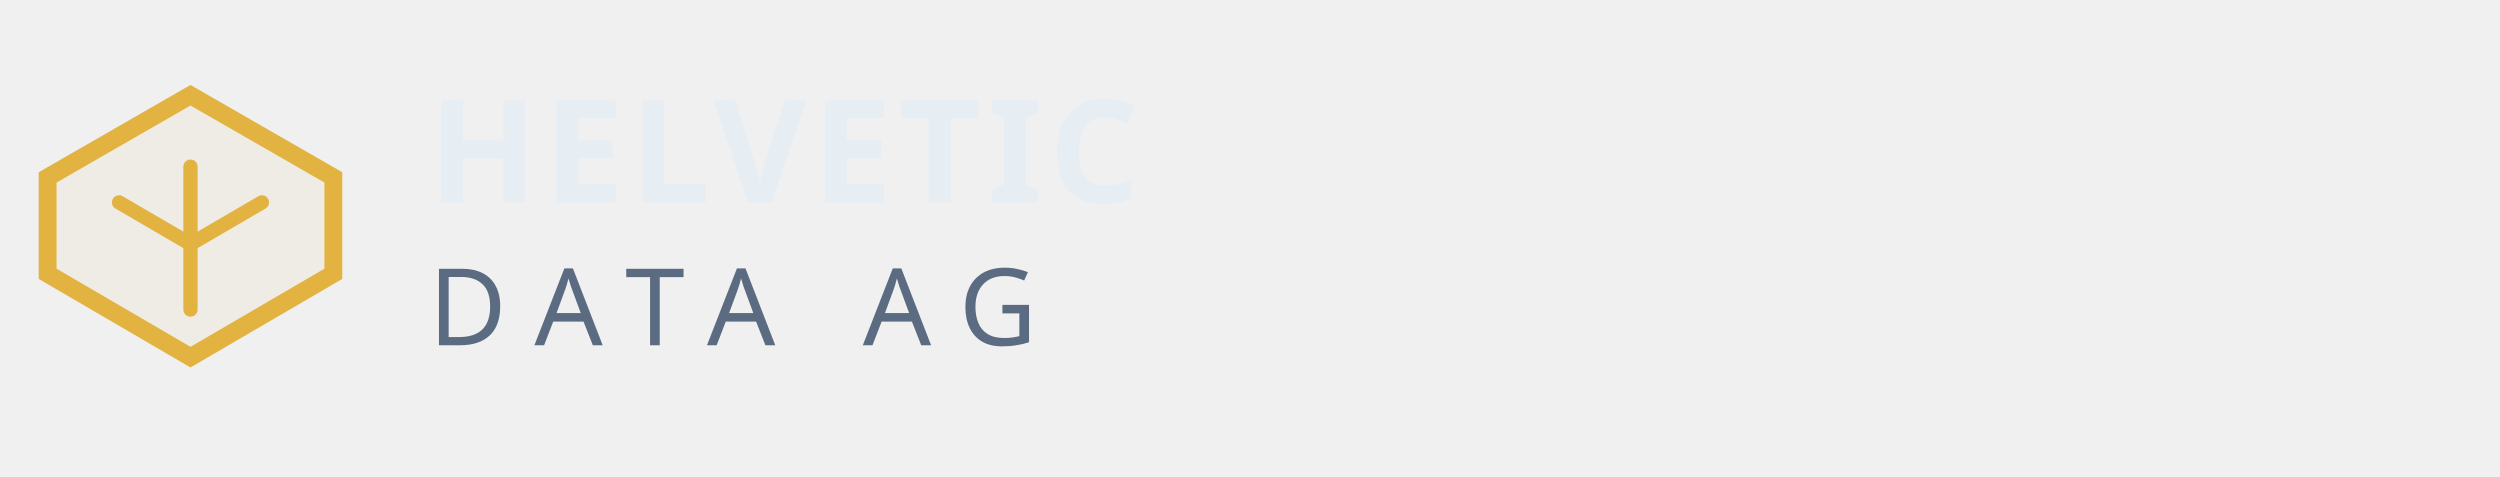
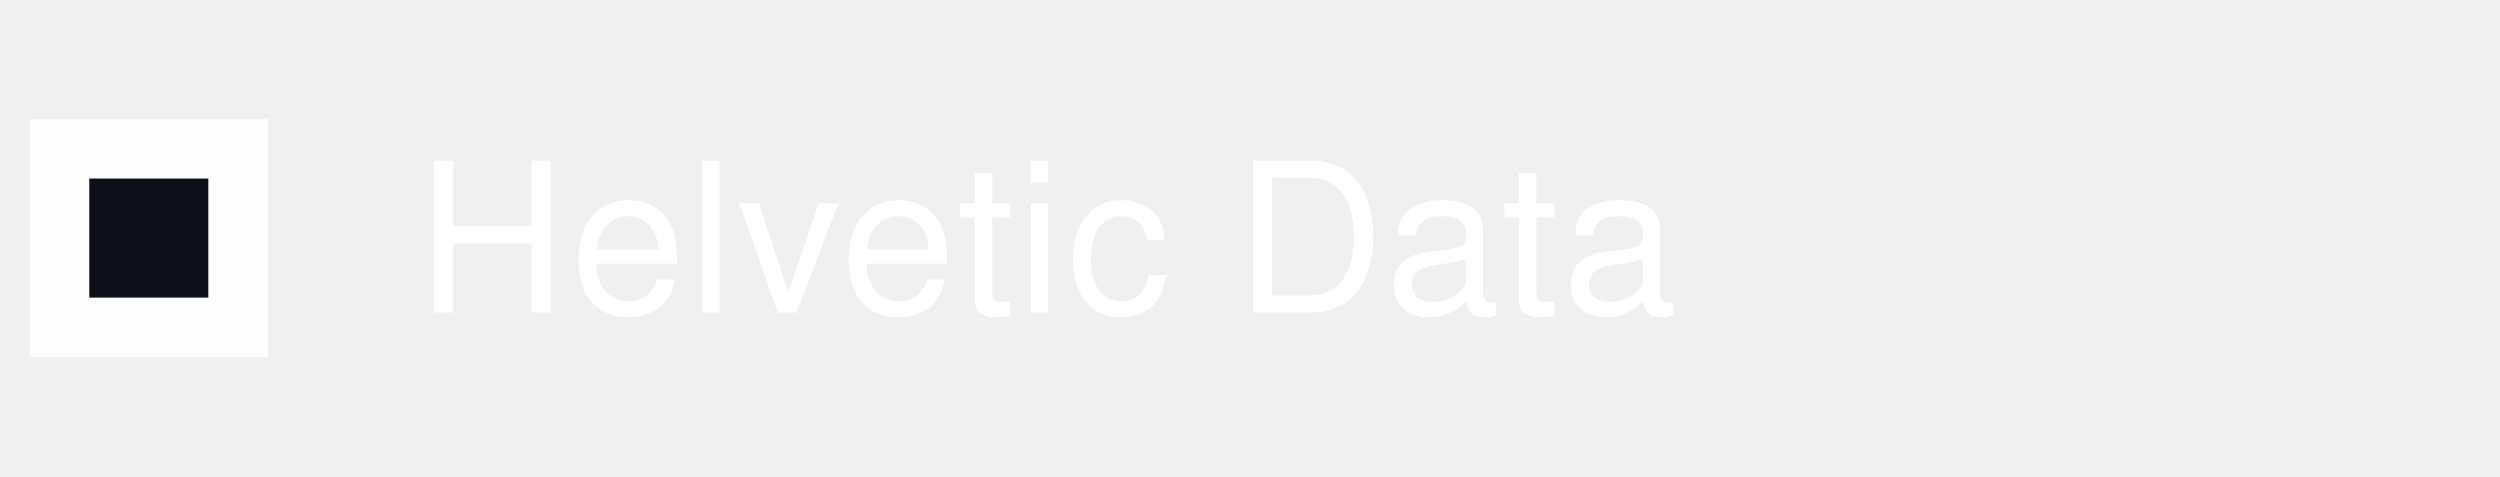
- <svg xmlns="http://www.w3.org/2000/svg" viewBox="0 0 210 40" fill="none">
-   <path d="M16 8l12 6.9V23L16 30 4 23V14.9L16 8z" stroke="#e3b341" stroke-width="1.5" fill="rgba(227,179,65,0.06)" />
-   <path d="M16 14v12M10 17l6 3.5 6-3.5" stroke="#e3b341" stroke-width="1.2" stroke-linecap="round" stroke-linejoin="round" />
-   <text x="36" y="17" font-family="system-ui,sans-serif" font-size="12" font-weight="700" fill="#e6edf3" letter-spacing="0.5">HELVETIC</text>
-   <text x="36" y="29" font-family="system-ui,sans-serif" font-size="9" font-weight="500" fill="#5a6b82" letter-spacing="2.5">DATA AG</text>
+ <svg xmlns="http://www.w3.org/2000/svg" viewBox="0 0 168 32" fill="none">
+   <rect x="2" y="8" width="16" height="16" fill="#fff" fill-opacity="0.9" />
+   <rect x="6" y="12" width="8" height="8" fill="#0d1117" />
+   <text x="28" y="21" font-family="'Helvetica Neue',Helvetica,Arial,sans-serif" font-size="14" font-weight="500" fill="#fff" letter-spacing="0.2">Helvetic Data</text>
</svg>
